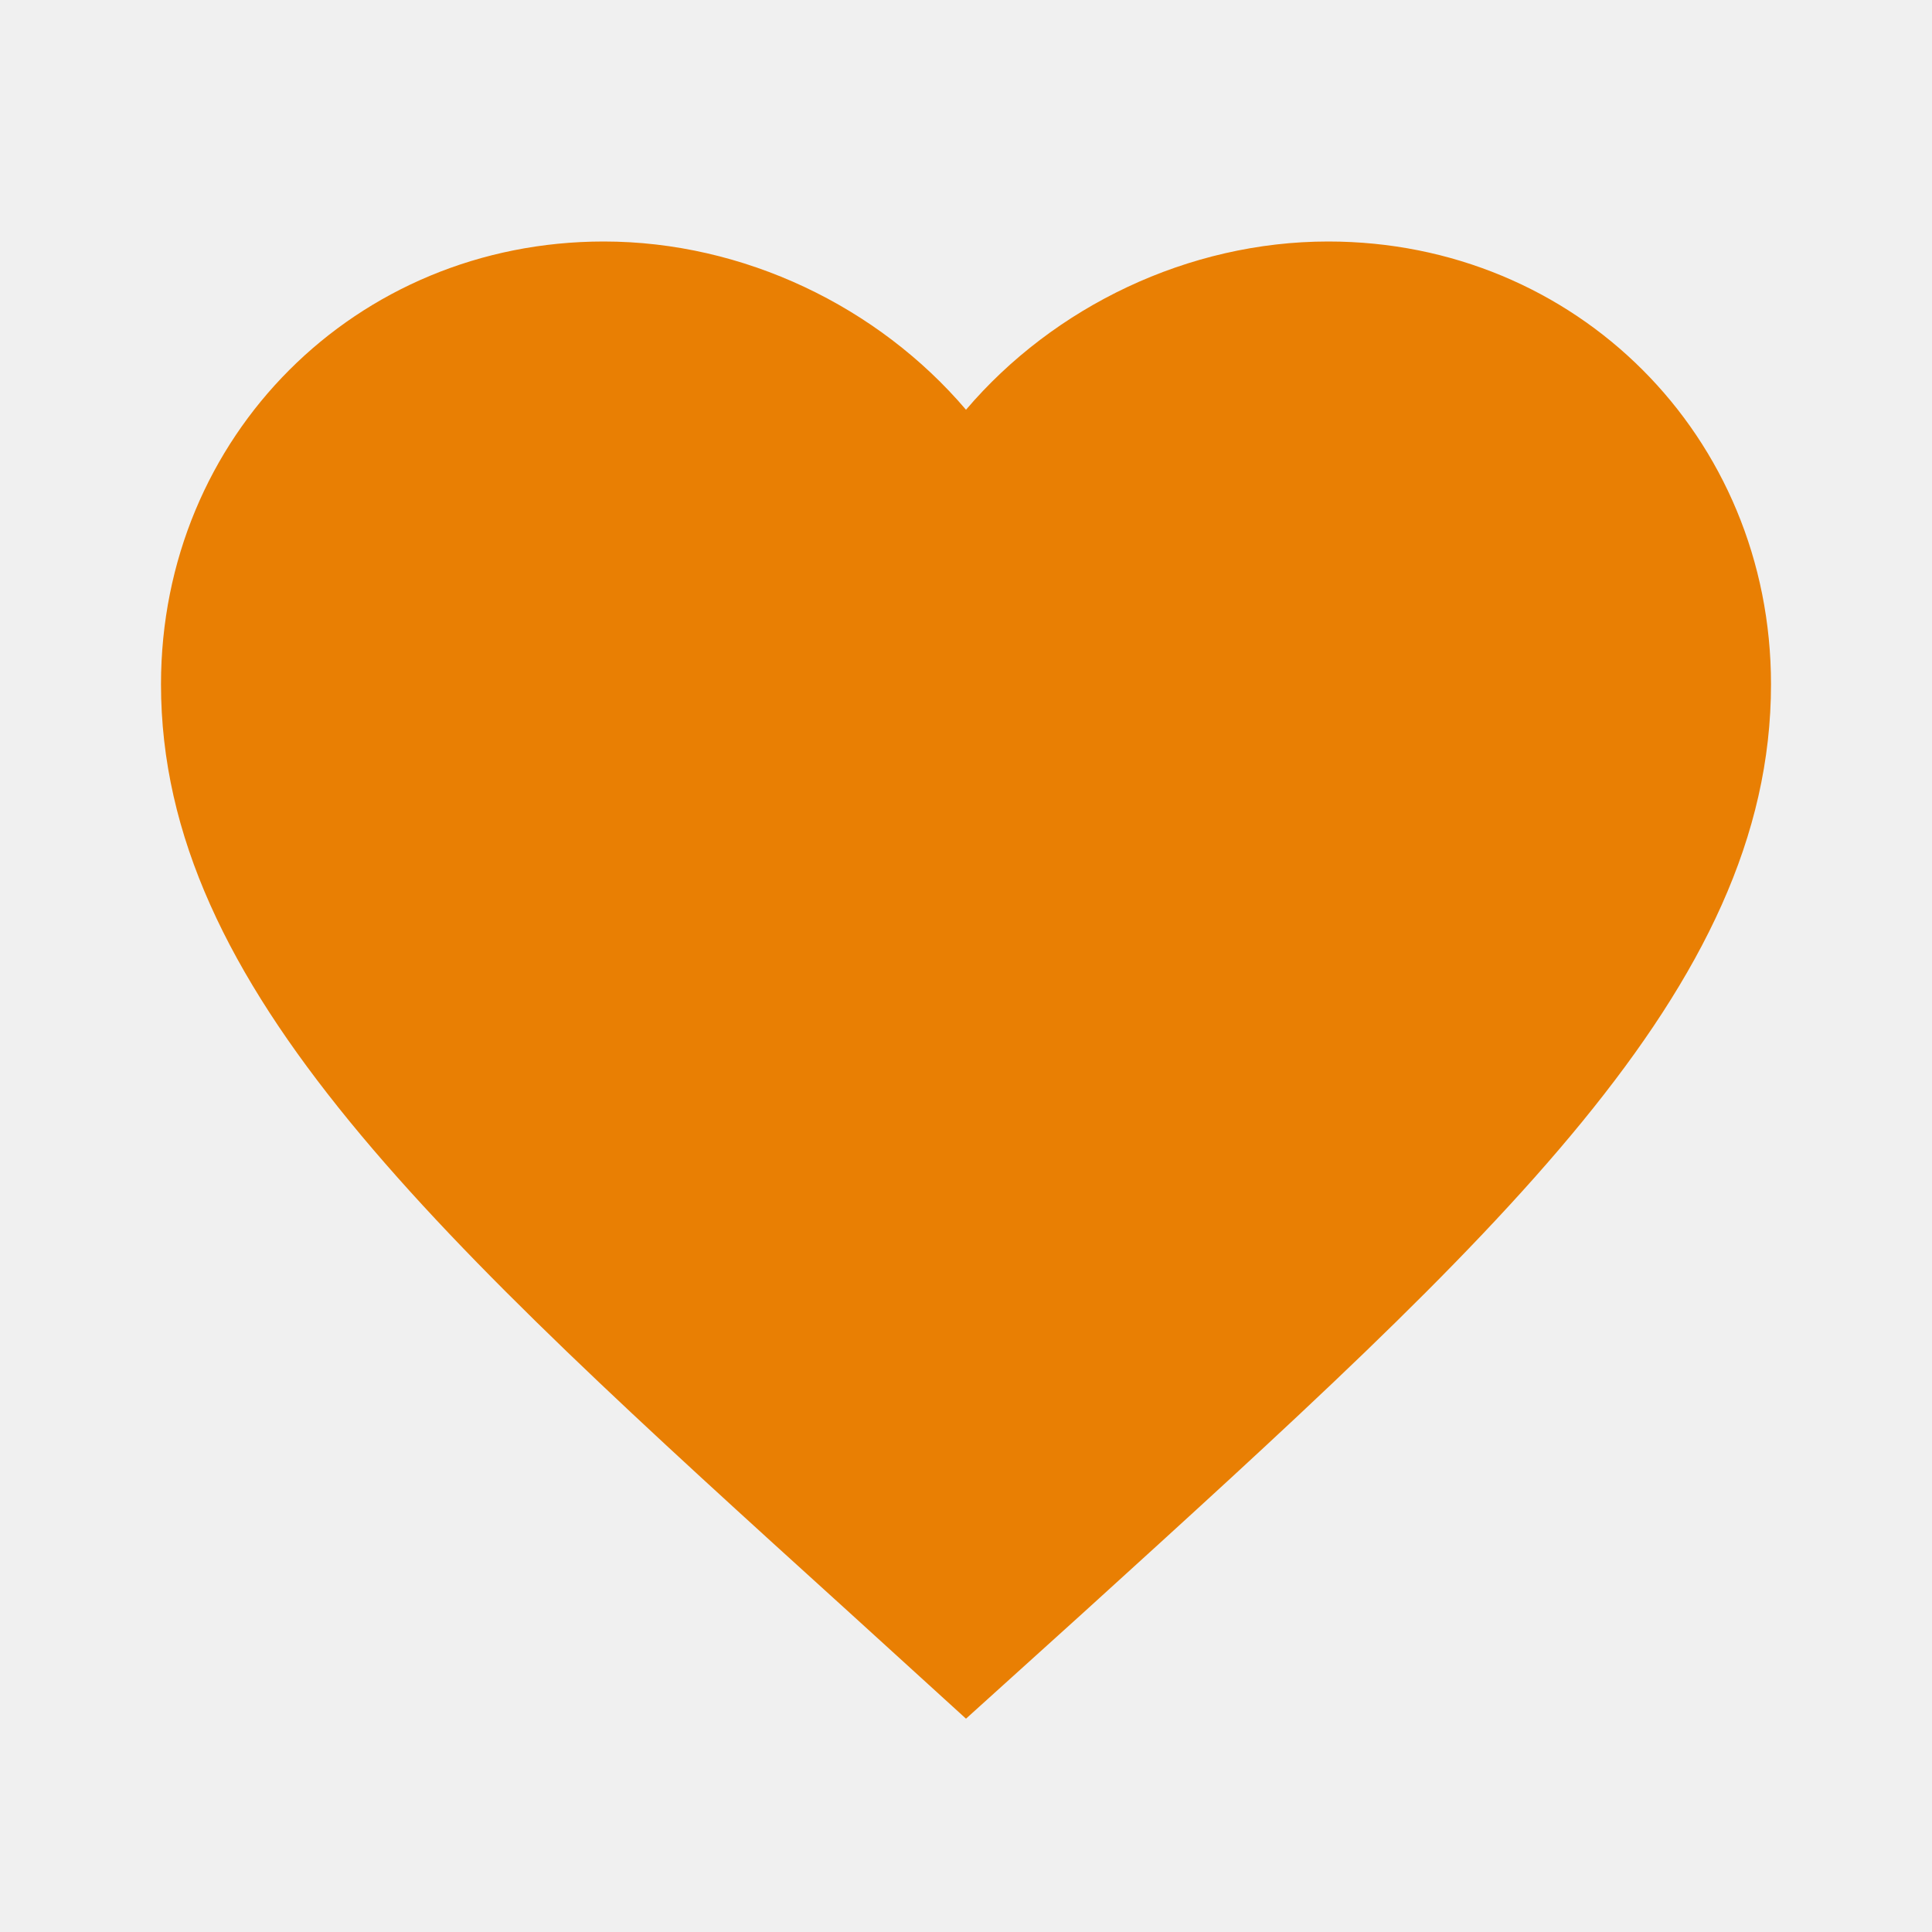
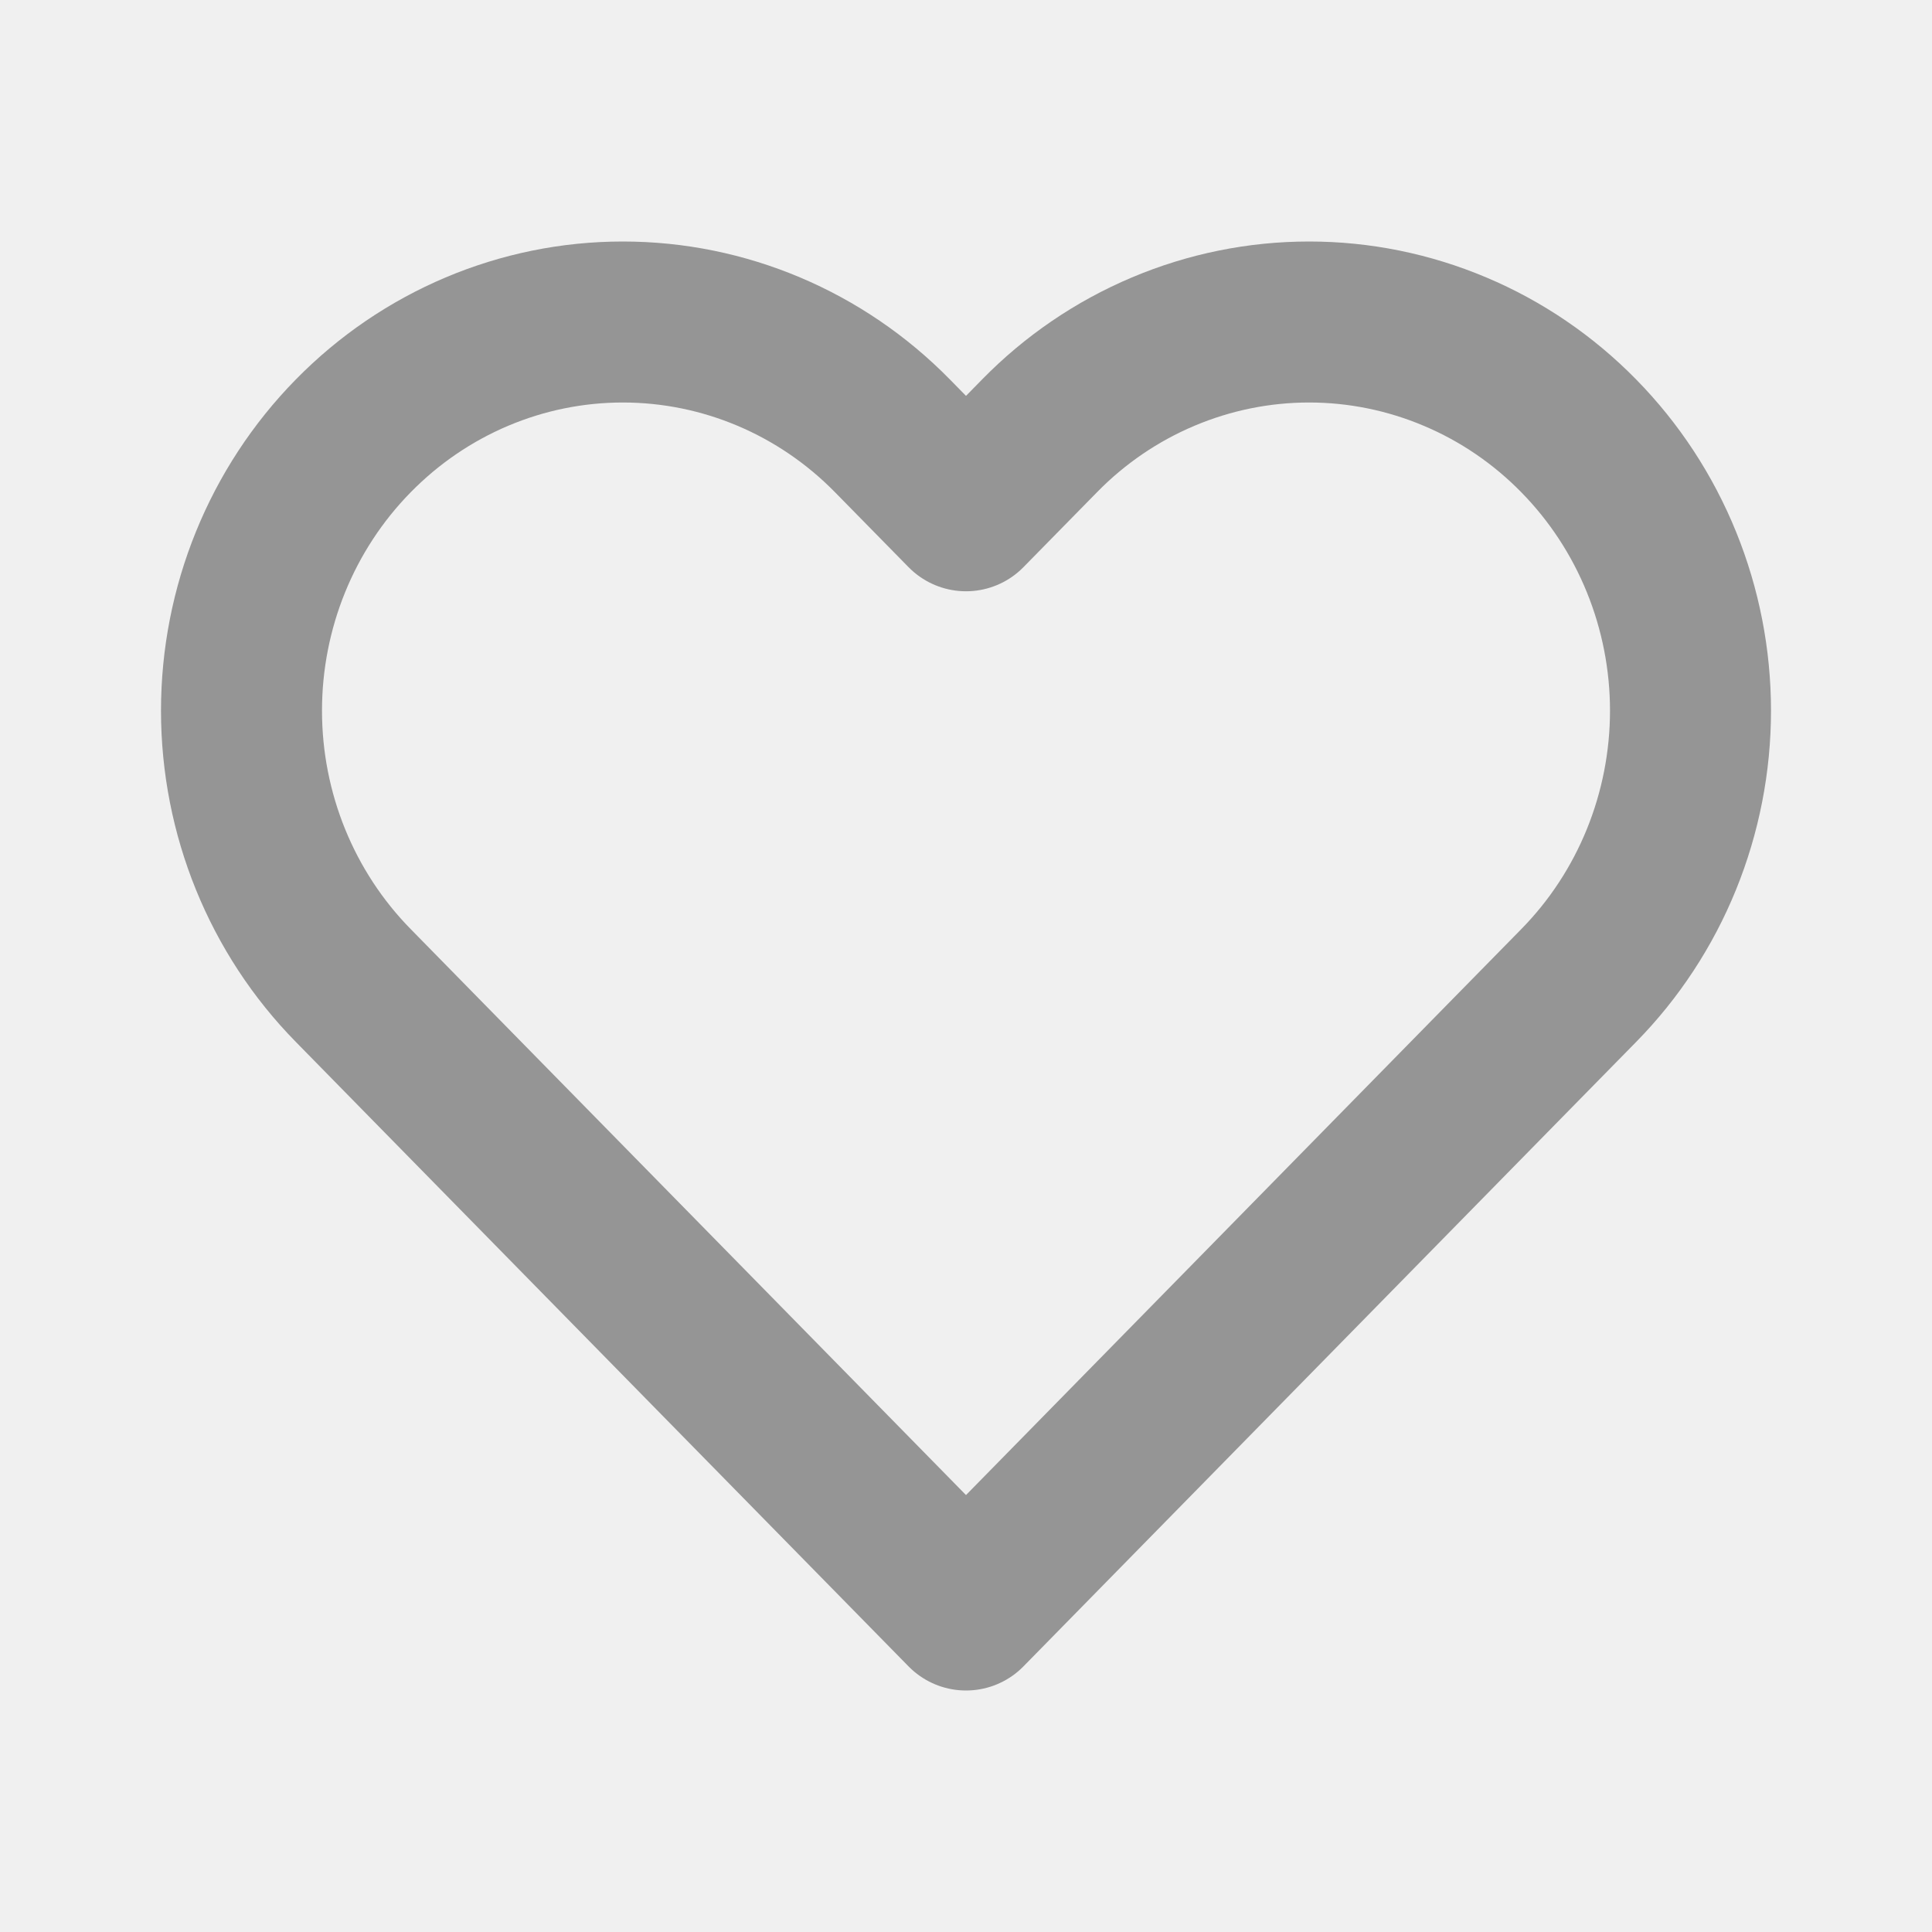
<svg xmlns="http://www.w3.org/2000/svg" width="24" height="24" viewBox="0 0 24 24" fill="none">
-   <g clip-path="url(#clip0_1513_127)">
-     <path d="M12 21.35L10.55 20.03C5.4 15.36 2 12.28 2 8.5C2 5.42 4.42 3 7.5 3C9.24 3 10.91 3.81 12 5.09C13.09 3.81 14.76 3 16.5 3C19.58 3 22 5.42 22 8.5C22 12.28 18.6 15.36 13.45 20.04L12 21.35Z" fill="#E97F03" />
-   </g>
-   <defs>
-     <clipPath id="clip0_1513_127">
-       <rect width="24" height="24" fill="white" />
-     </clipPath>
-   </defs>
+   <path d="M19.612 5.415C19.172 4.966 18.65 4.61 18.075 4.368C17.5 4.125 16.884 4 16.262 4C15.64 4 15.024 4.125 14.449 4.368C13.875 4.61 13.352 4.966 12.913 5.415L12 6.345L11.087 5.415C10.199 4.509 8.994 4 7.737 4C6.481 4 5.276 4.509 4.388 5.415C3.499 6.32 3 7.548 3 8.828C3 10.109 3.499 11.337 4.388 12.242L5.3 13.172L12 20L18.699 13.172L19.612 12.242C20.052 11.794 20.401 11.262 20.639 10.676C20.877 10.09 21 9.462 21 8.828C21 8.194 20.877 7.566 20.639 6.981C20.401 6.395 20.052 5.863 19.612 5.415Z" stroke="#959595" stroke-width="2" stroke-linecap="round" stroke-linejoin="round" />
</svg>
